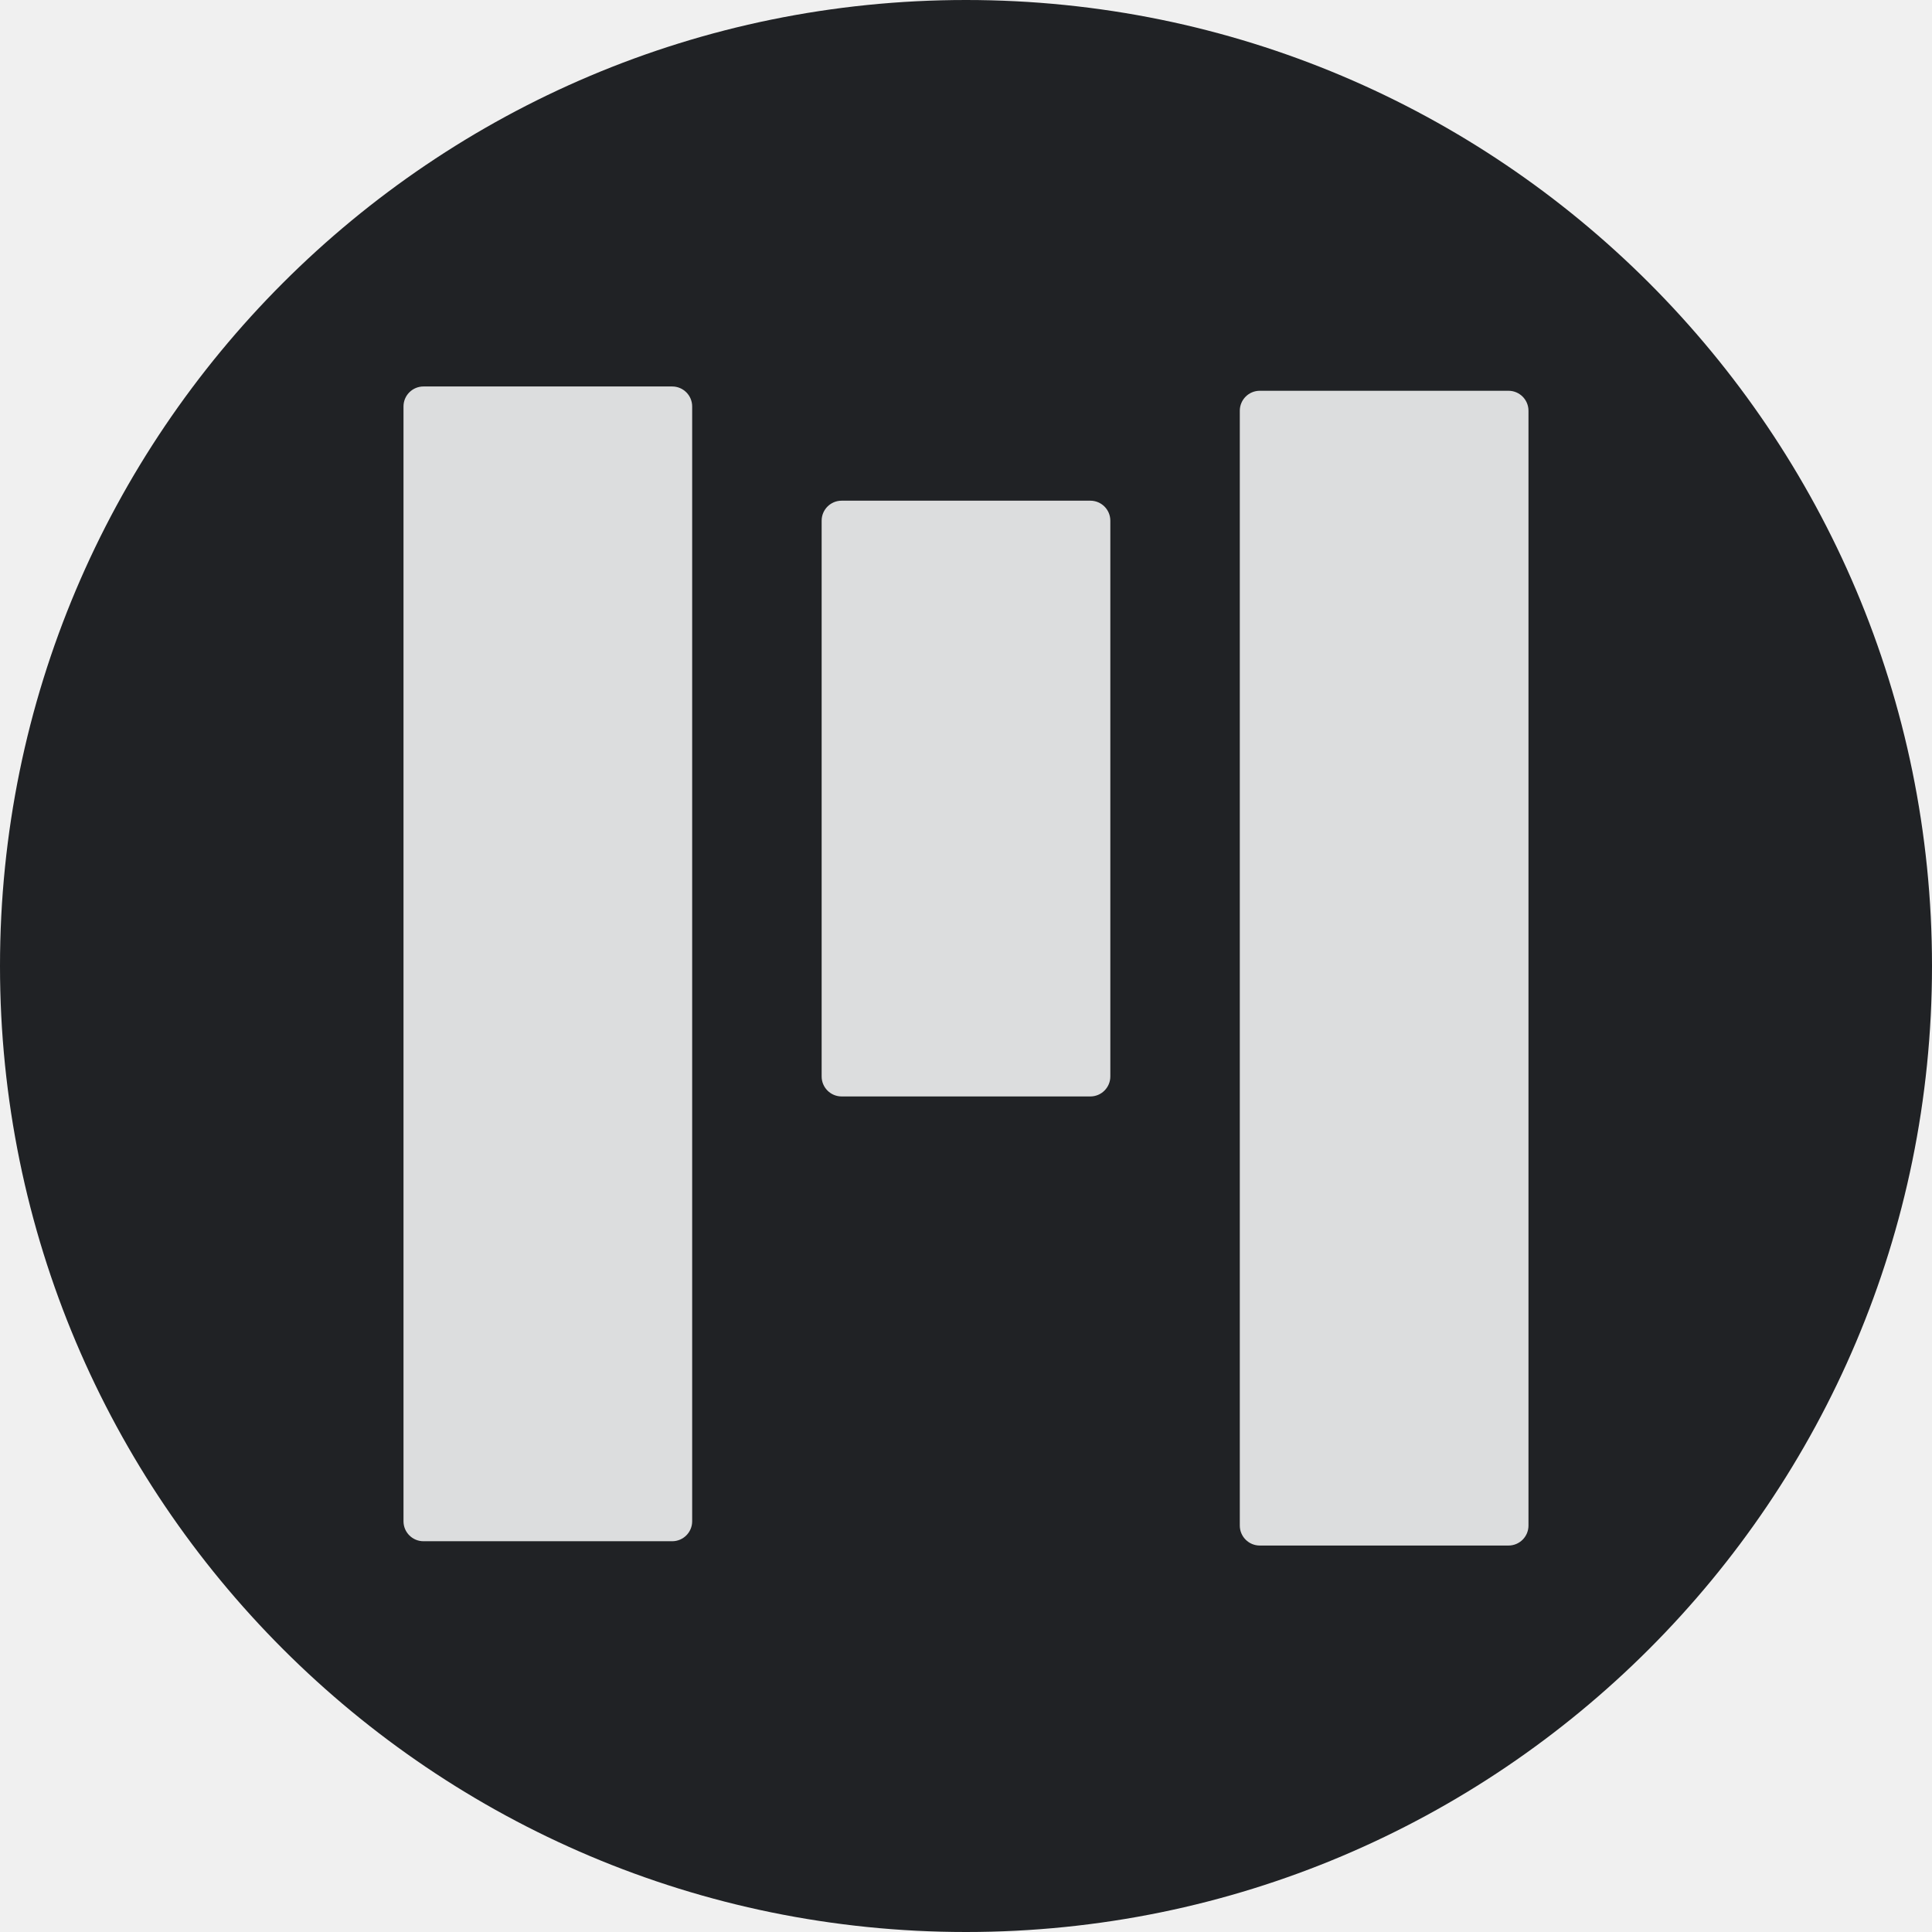
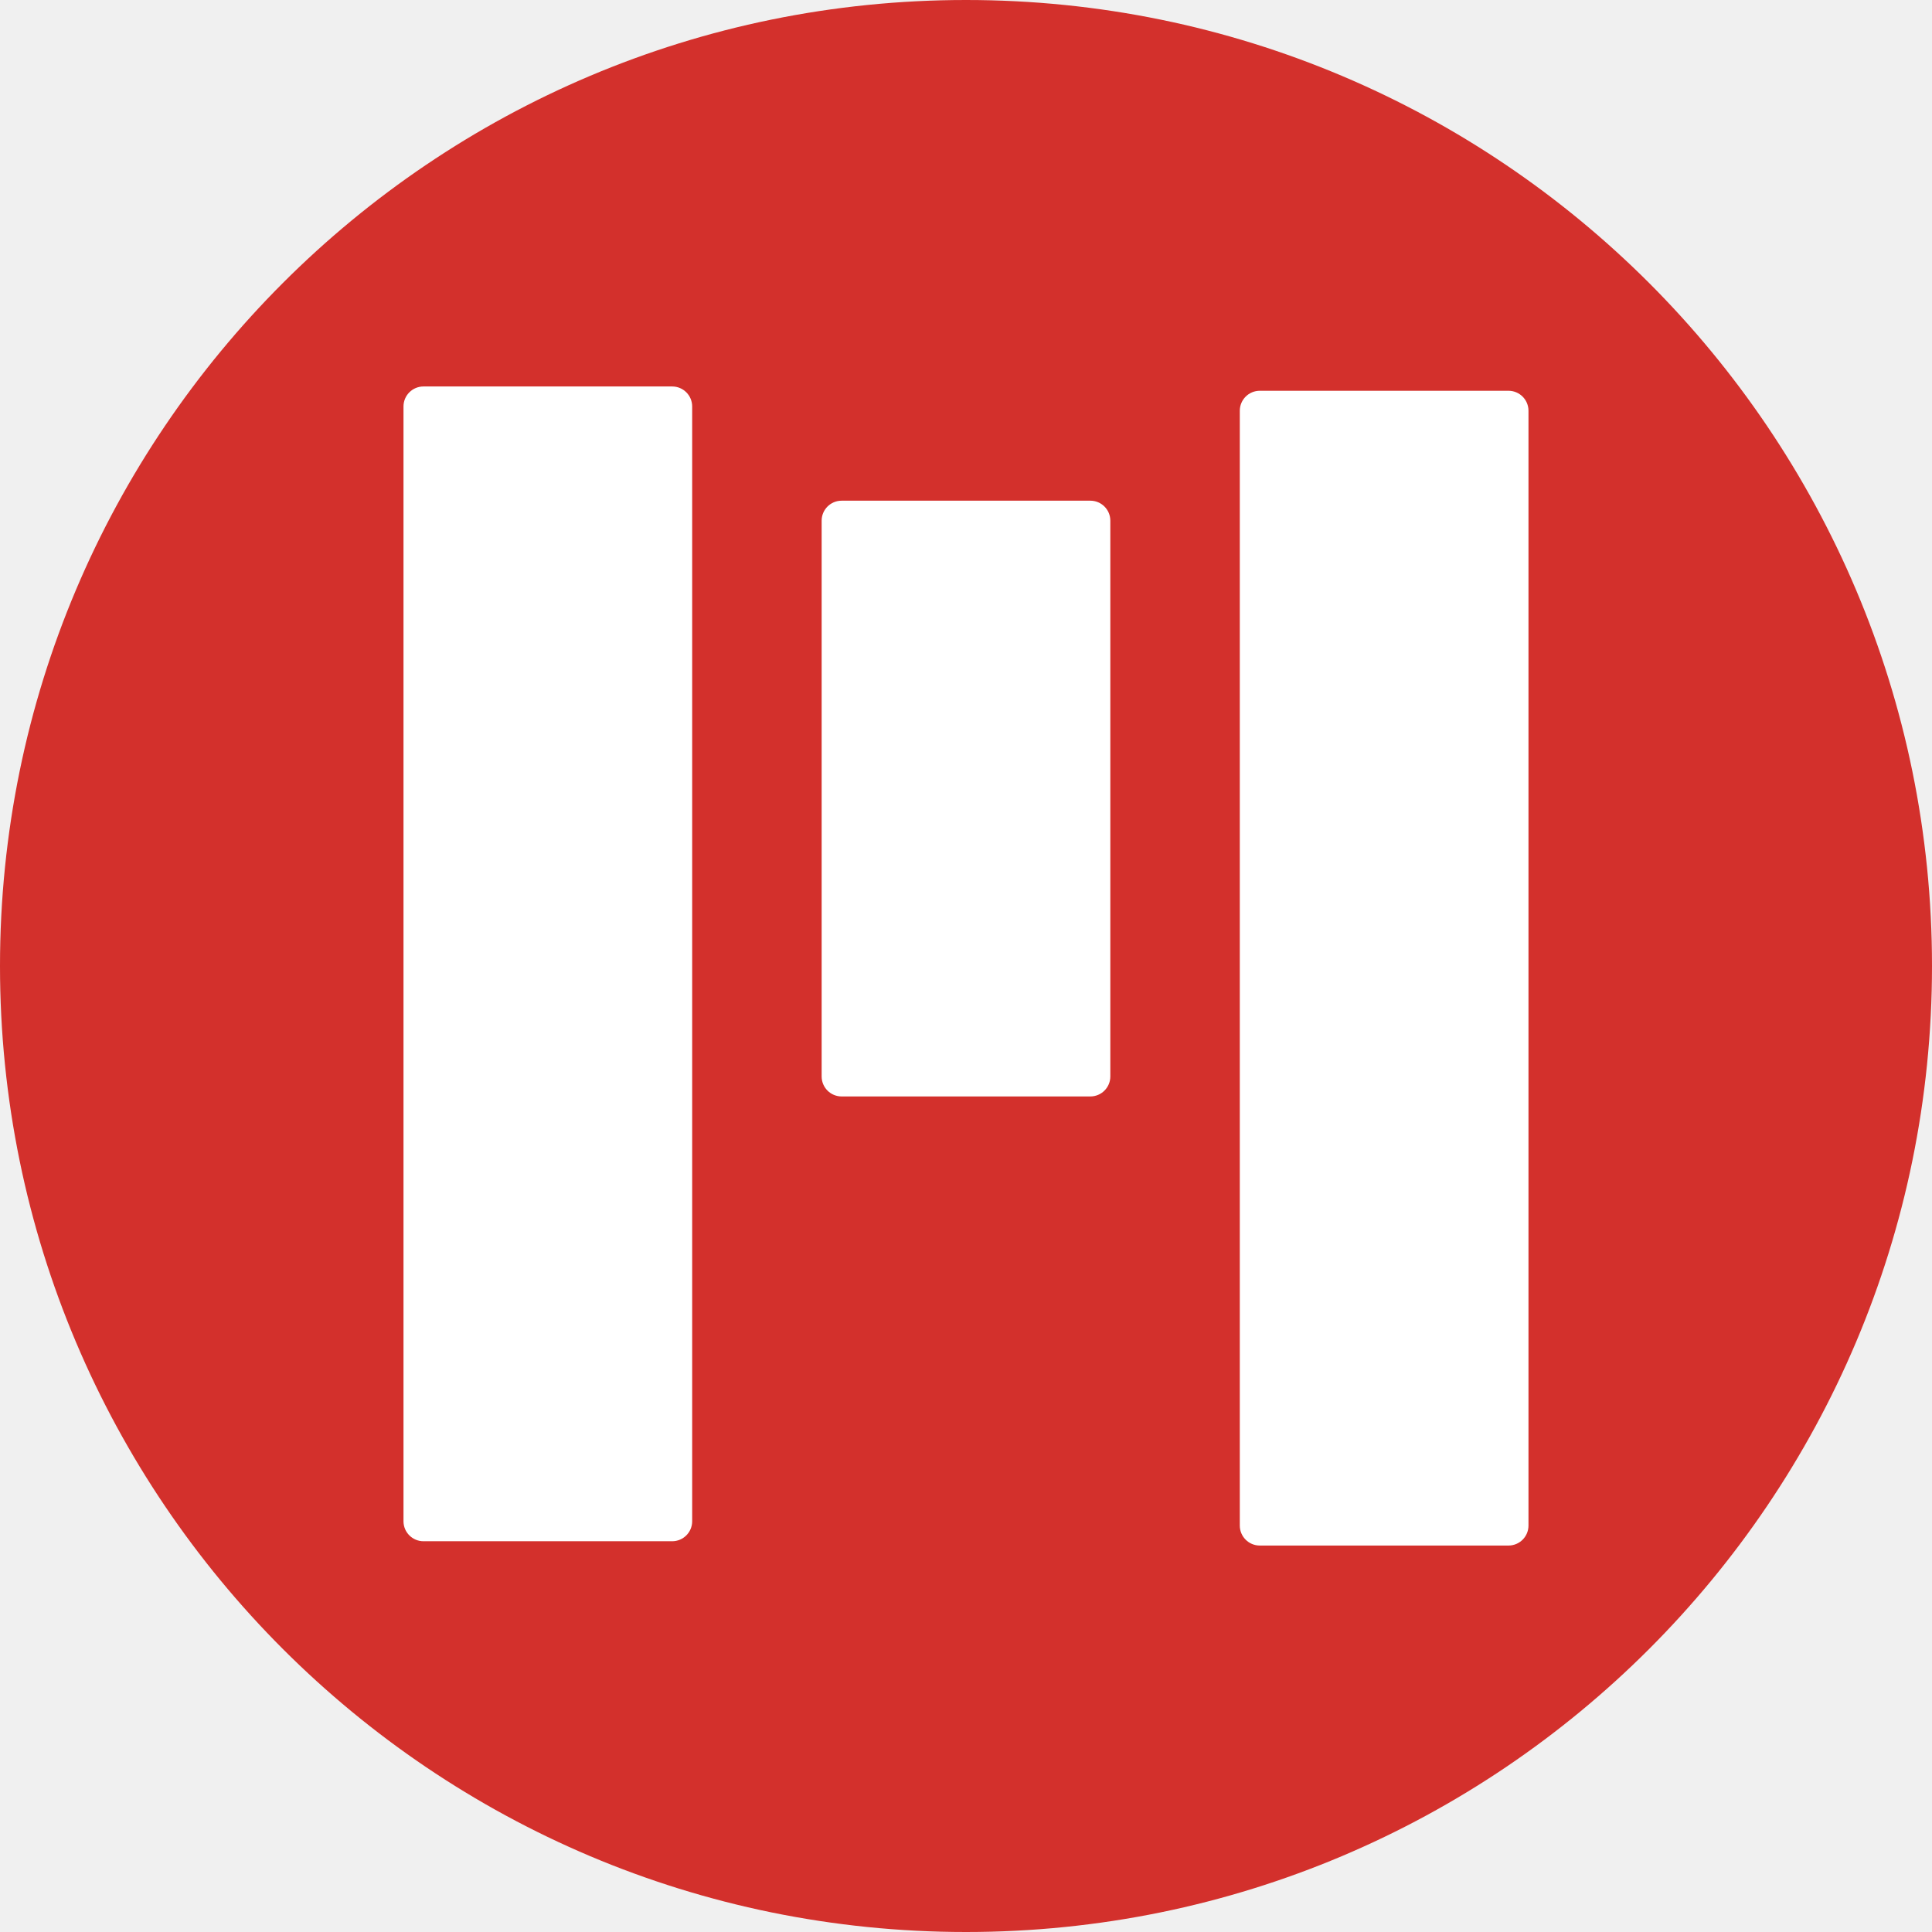
<svg xmlns="http://www.w3.org/2000/svg" viewBox="0 0 128 128">
-   <circle cx="64" cy="64" fill="#202225" r="64" />
-   <g transform="matrix(1.40393 0 0 1.40394 -34.177 -110.635)" fill="#dcddde">
+   <circle cx="64" cy="64" fill="#d3302c" r="64" />
+   <g transform="matrix(1.40393 0 0 1.40394 -34.177 -110.635)" fill="#fff">
    <rect width="13.623" height="54.494" x="43.385" y="97.041" ry=".943" />
    <rect width="13.623" height="28.114" x="63.118" y="102.431" ry=".943" />
    <rect width="13.623" height="54.494" x="82.851" y="97.244" ry=".943" />
  </g>
</svg>
